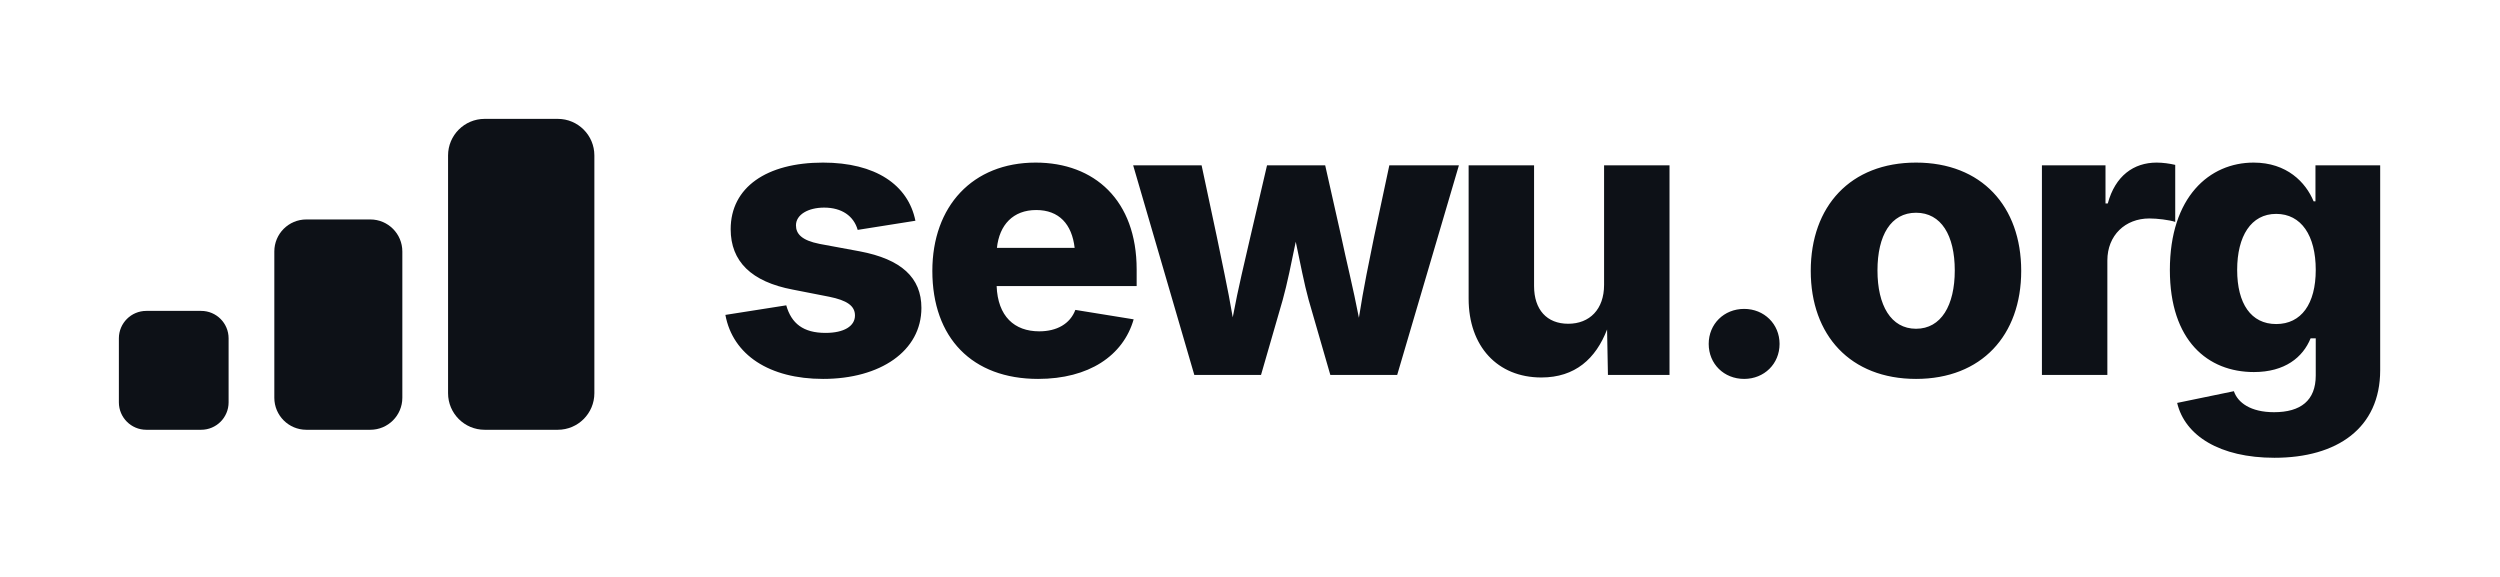
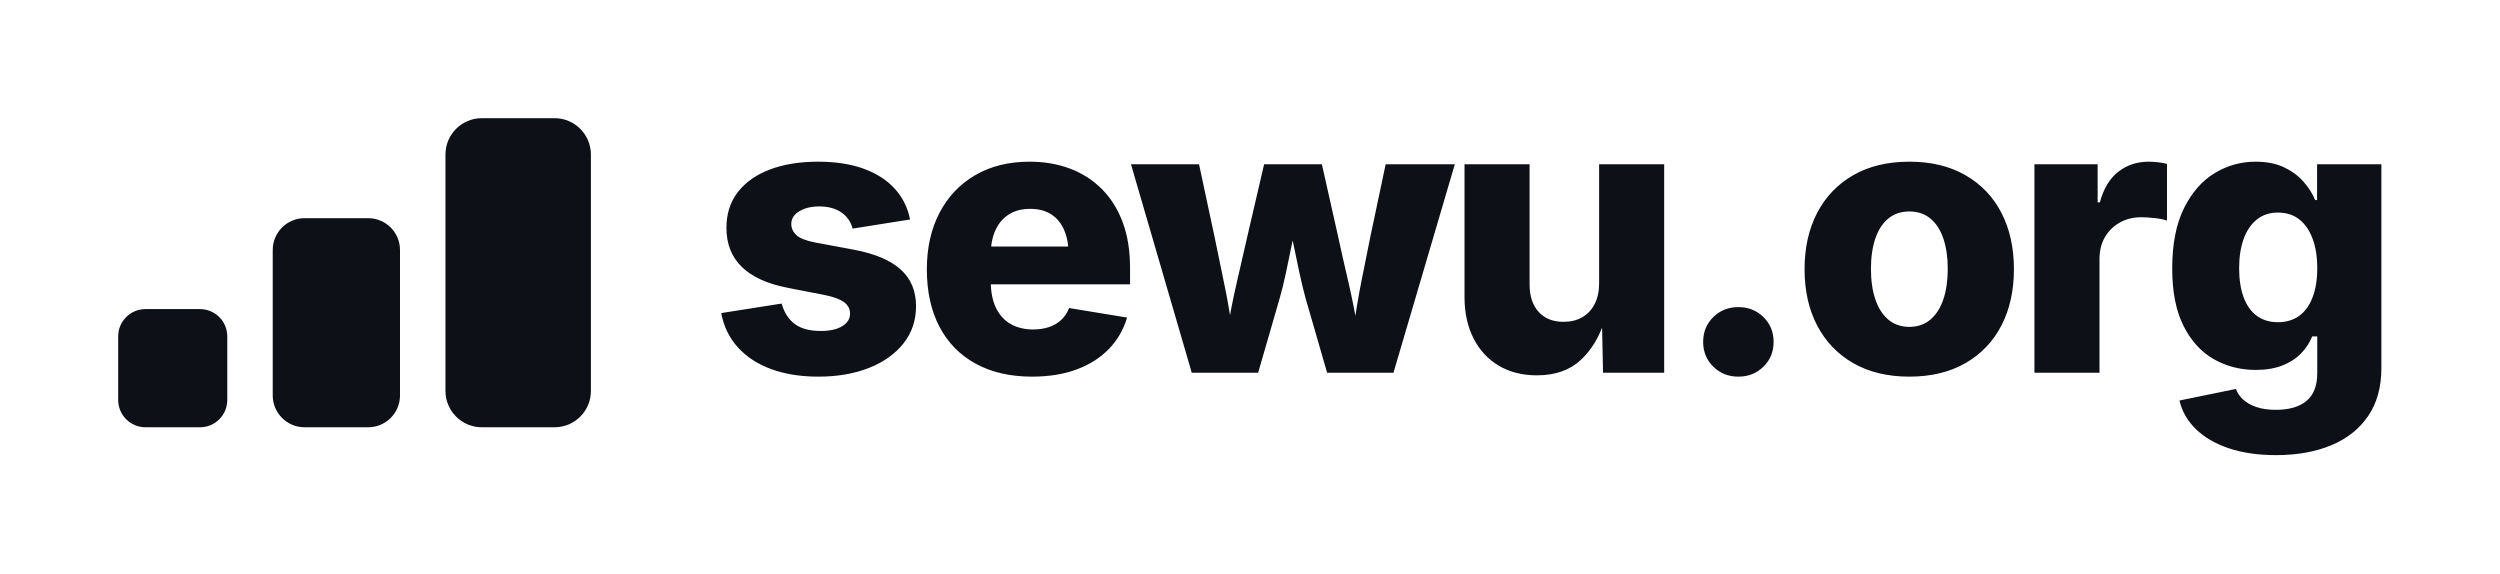
- <svg xmlns="http://www.w3.org/2000/svg" viewBox="-7 6 273.4 63.1" width="273.4" height="63.1">
+ <svg xmlns="http://www.w3.org/2000/svg" viewBox="-7 6 275 63.1" width="275.0" height="63.1">
  <rect x="6" y="40" width="12" height="13" rx="3" fill="#0d1117" />
  <rect x="23" y="30" width="14" height="23" rx="3.5" fill="#0d1117" />
  <rect x="42" y="19" width="16" height="34" rx="4" fill="#0d1117" />
-   <text x="71" y="47" font-family="Inter, Helvetica, Arial, sans-serif" font-weight="800" font-size="42" letter-spacing="-1.6" fill="#0d1117">sewu.org</text>
+   <path d="M83.018 47.431Q80.085 47.431 77.829 46.600Q75.573 45.770 74.158 44.201Q72.743 42.632 72.333 40.438L78.978 39.392Q79.408 40.889 80.434 41.647Q81.459 42.406 83.284 42.406Q84.781 42.406 85.643 41.883Q86.504 41.360 86.504 40.499Q86.504 39.699 85.817 39.217Q85.130 38.735 83.694 38.448L79.695 37.669Q76.291 37.013 74.599 35.362Q72.907 33.711 72.907 31.065Q72.907 28.769 74.148 27.148Q75.389 25.528 77.655 24.657Q79.921 23.785 82.997 23.785Q85.868 23.785 87.991 24.554Q90.113 25.323 91.416 26.749Q92.718 28.174 93.107 30.143L86.791 31.147Q86.483 29.999 85.530 29.353Q84.576 28.707 83.120 28.707Q81.828 28.707 80.936 29.230Q80.044 29.753 80.044 30.635Q80.044 31.332 80.598 31.855Q81.151 32.378 82.628 32.665L87.017 33.485Q90.421 34.142 92.092 35.659Q93.764 37.177 93.764 39.679Q93.764 42.037 92.379 43.780Q90.995 45.523 88.575 46.477Q86.155 47.431 83.018 47.431 M106.519 47.431Q102.930 47.431 100.326 46.005Q97.721 44.580 96.337 41.935Q94.953 39.289 94.953 35.618Q94.953 32.091 96.337 29.425Q97.721 26.759 100.264 25.272Q102.807 23.785 106.253 23.785Q108.672 23.785 110.692 24.544Q112.713 25.303 114.199 26.790Q115.686 28.276 116.496 30.450Q117.306 32.624 117.306 35.475L117.306 37.279L97.496 37.279L97.496 33.116L113.902 33.116L110.559 34.101Q110.559 32.501 110.077 31.353Q109.595 30.204 108.652 29.589Q107.709 28.974 106.314 28.974Q104.920 28.974 103.956 29.599Q102.992 30.225 102.489 31.342Q101.987 32.460 101.987 33.957L101.987 36.951Q101.987 38.715 102.571 39.894Q103.156 41.073 104.202 41.658Q105.248 42.242 106.642 42.242Q107.606 42.242 108.396 41.976Q109.185 41.709 109.749 41.176Q110.313 40.643 110.600 39.884L116.978 40.930Q116.404 42.898 114.999 44.365Q113.594 45.831 111.451 46.631Q109.308 47.431 106.519 47.431 M131.395 47L124.094 47L117.408 24.072L124.894 24.072L126.575 31.927Q127.047 34.285 127.621 37.002Q128.196 39.720 128.647 42.939L127.908 42.939Q128.421 39.740 129.057 37.023Q129.693 34.306 130.226 31.927L132.051 24.072L138.408 24.072L140.172 31.927Q140.685 34.306 141.321 37.013Q141.956 39.720 142.469 42.939L141.772 42.939Q142.202 39.740 142.736 37.033Q143.269 34.326 143.761 31.927L145.422 24.072L153.030 24.072L146.283 47L138.983 47L136.604 38.776Q136.276 37.566 135.927 35.967Q135.578 34.367 135.250 32.716Q134.922 31.065 134.594 29.753L135.783 29.753Q135.476 31.065 135.137 32.716Q134.799 34.367 134.461 35.977Q134.122 37.587 133.774 38.776 M162.054 47.287Q159.654 47.287 157.860 46.221Q156.065 45.154 155.081 43.206Q154.096 41.258 154.096 38.674L154.096 24.072L161.254 24.072L161.254 37.279Q161.254 39.207 162.248 40.304Q163.243 41.401 164.986 41.401Q166.176 41.401 167.047 40.899Q167.919 40.396 168.411 39.443Q168.903 38.489 168.903 37.156L168.903 24.072L176.060 24.072L176.060 47L169.334 47L169.211 41.217L169.518 41.217Q168.657 43.965 166.852 45.626Q165.048 47.287 162.054 47.287 M184.222 47.431Q182.581 47.431 181.464 46.333Q180.346 45.236 180.346 43.616Q180.346 41.976 181.464 40.878Q182.581 39.781 184.222 39.781Q185.863 39.781 186.980 40.878Q188.098 41.976 188.098 43.616Q188.098 45.236 186.980 46.333Q185.863 47.431 184.222 47.431 M203.027 47.431Q199.438 47.431 196.854 45.944Q194.271 44.457 192.886 41.801Q191.502 39.146 191.502 35.618Q191.502 32.070 192.886 29.415Q194.271 26.759 196.854 25.272Q199.438 23.785 203.027 23.785Q206.616 23.785 209.200 25.272Q211.784 26.759 213.158 29.415Q214.532 32.070 214.532 35.618Q214.532 39.146 213.158 41.801Q211.784 44.457 209.200 45.944Q206.616 47.431 203.027 47.431M203.027 41.955Q204.401 41.955 205.345 41.155Q206.288 40.355 206.770 38.920Q207.252 37.484 207.252 35.577Q207.252 33.670 206.770 32.245Q206.288 30.819 205.345 30.040Q204.401 29.261 203.027 29.261Q201.653 29.261 200.710 30.040Q199.767 30.819 199.285 32.245Q198.803 33.670 198.803 35.577Q198.803 37.484 199.285 38.920Q199.767 40.355 200.710 41.155Q201.653 41.955 203.027 41.955 M223.945 47L216.788 47L216.788 24.072L223.740 24.072L223.740 28.256L223.986 28.256Q224.601 25.979 226.026 24.882Q227.452 23.785 229.338 23.785Q229.831 23.785 230.374 23.847Q230.918 23.908 231.369 24.031L231.369 30.266Q230.856 30.081 230.025 29.989Q229.195 29.896 228.539 29.896Q227.226 29.896 226.180 30.481Q225.134 31.065 224.540 32.091Q223.945 33.116 223.945 34.490 M243.386 56.064Q240.392 56.064 238.156 55.306Q235.921 54.547 234.537 53.193Q233.153 51.840 232.742 50.056L238.956 48.784Q239.161 49.399 239.715 49.922Q240.269 50.445 241.171 50.763Q242.073 51.081 243.345 51.081Q245.539 51.081 246.718 50.097Q247.898 49.112 247.898 47.062L247.898 43.001L247.344 43.001Q246.934 44.026 246.124 44.867Q245.314 45.708 244.073 46.200Q242.832 46.692 241.130 46.692Q238.608 46.692 236.526 45.513Q234.445 44.334 233.194 41.863Q231.943 39.392 231.943 35.536Q231.943 31.517 233.235 28.912Q234.527 26.308 236.608 25.046Q238.690 23.785 241.110 23.785Q242.935 23.785 244.237 24.400Q245.539 25.016 246.390 25.990Q247.241 26.964 247.672 28.010L247.877 28.010L247.877 24.072L254.952 24.072L254.952 46.487Q254.952 49.646 253.486 51.778Q252.020 53.911 249.415 54.988Q246.811 56.064 243.386 56.064M243.571 41.442Q244.945 41.442 245.908 40.745Q246.872 40.048 247.385 38.705Q247.898 37.361 247.898 35.516Q247.898 33.629 247.385 32.255Q246.872 30.881 245.919 30.132Q244.965 29.384 243.571 29.384Q242.196 29.384 241.243 30.153Q240.289 30.922 239.797 32.296Q239.305 33.670 239.305 35.516Q239.305 37.361 239.797 38.694Q240.289 40.027 241.243 40.735Q242.196 41.442 243.571 41.442" fill="#0d1117" />
</svg>
